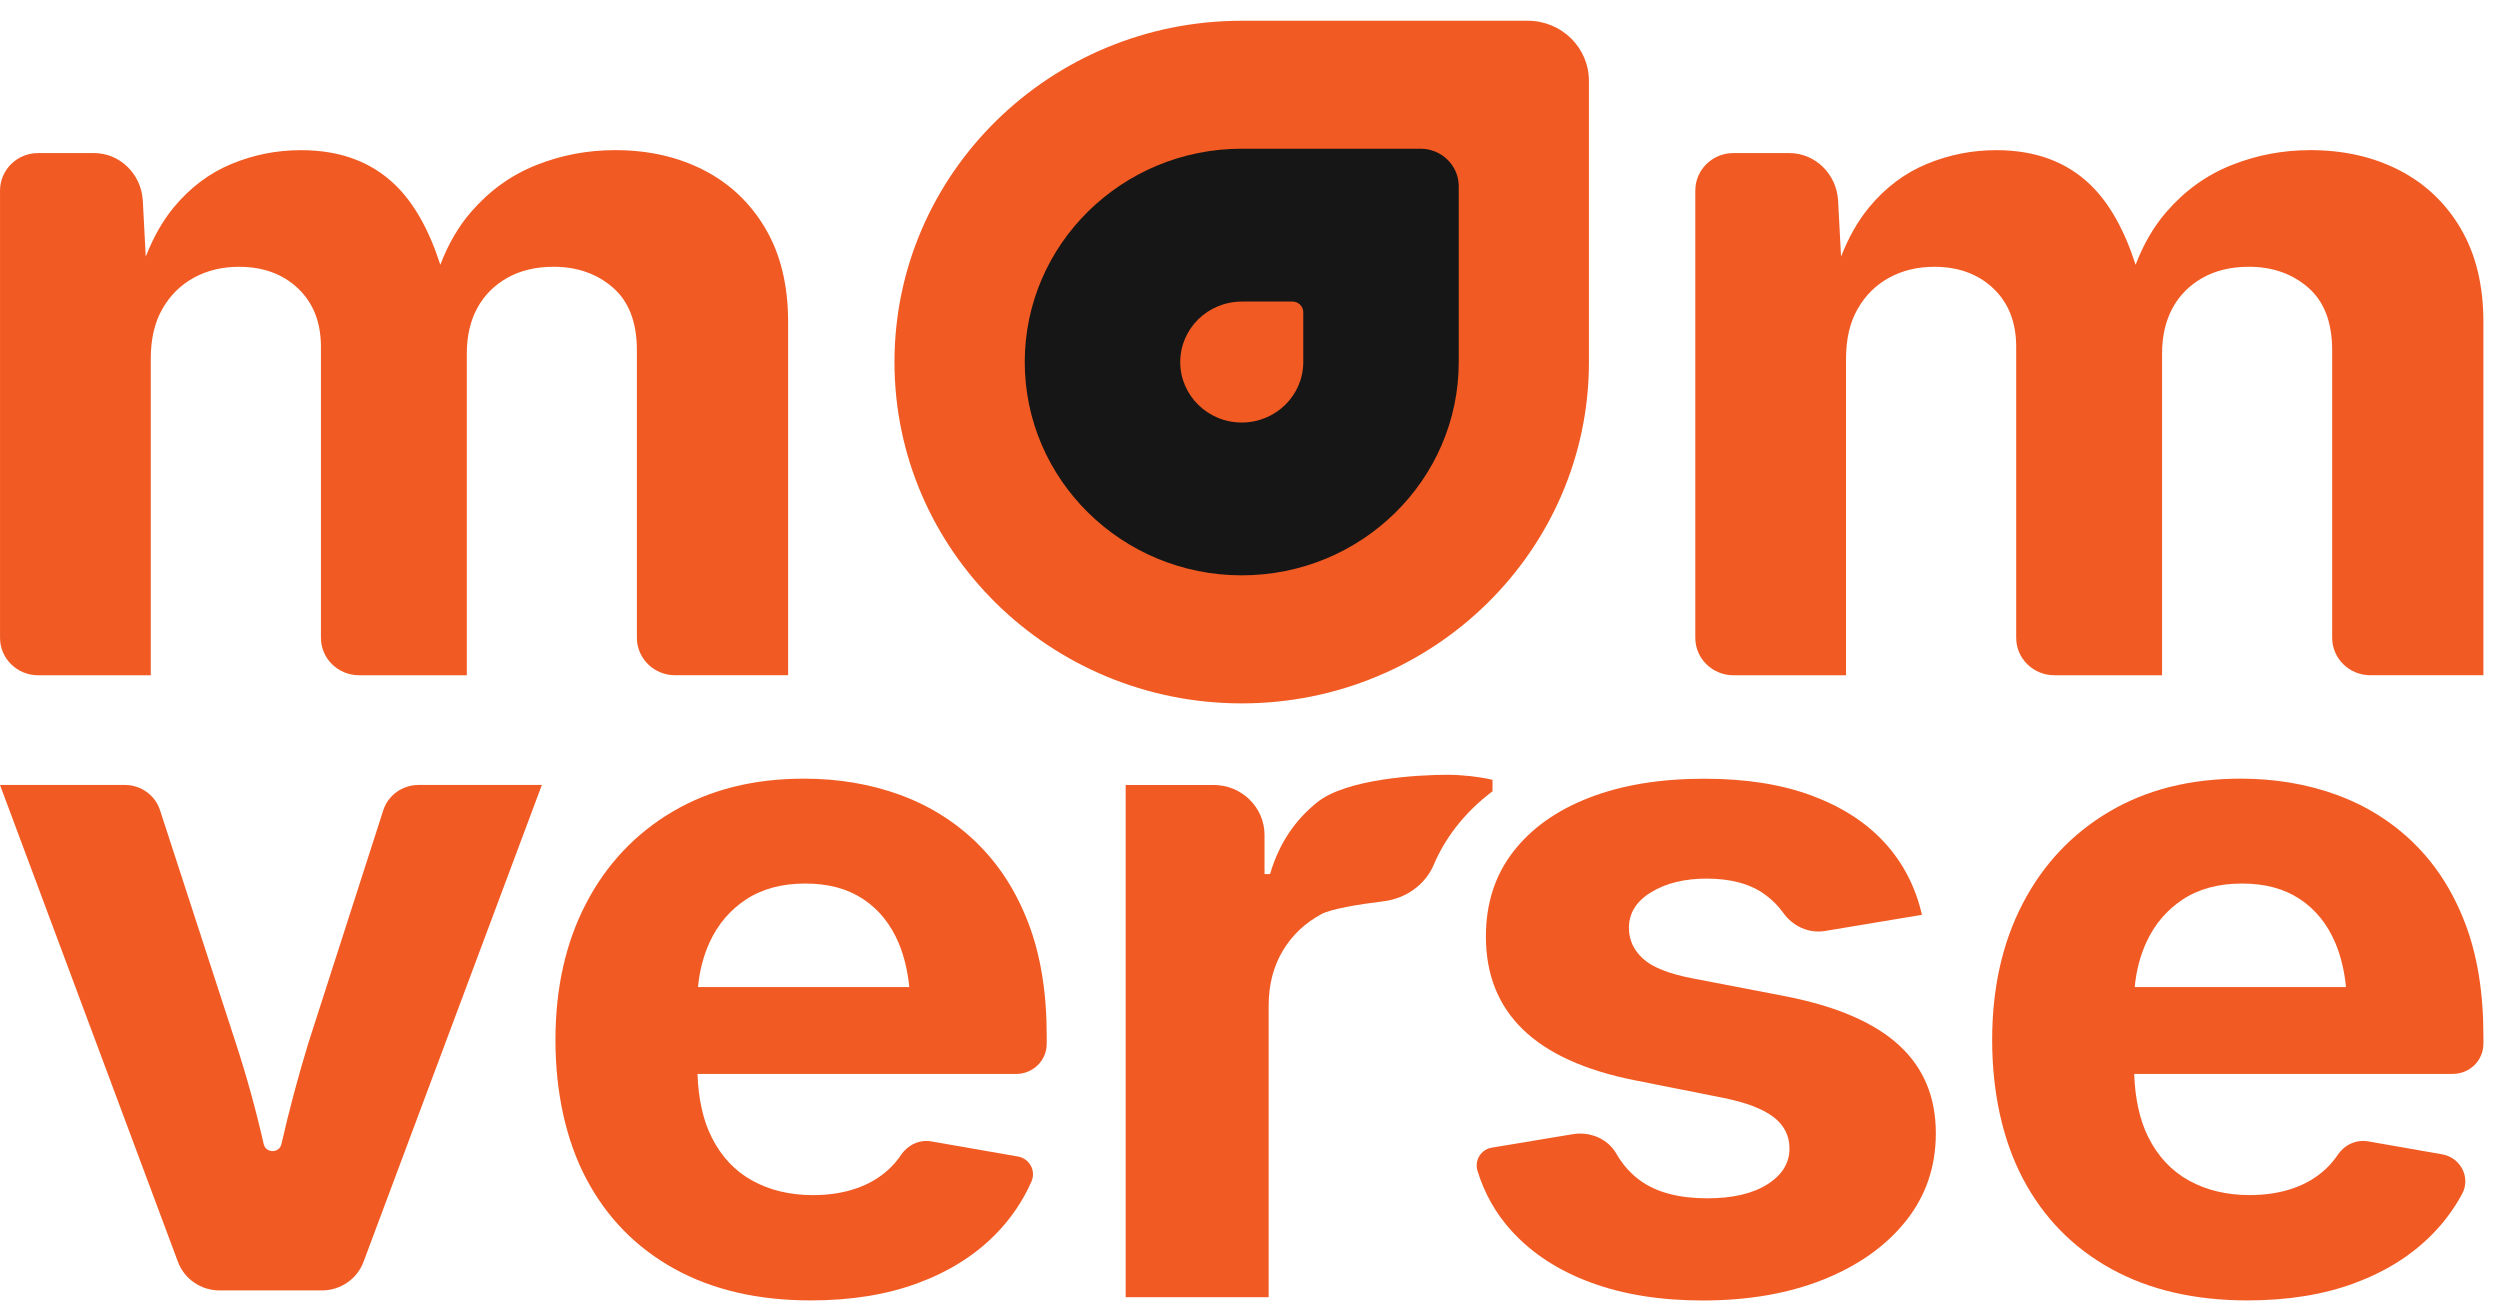
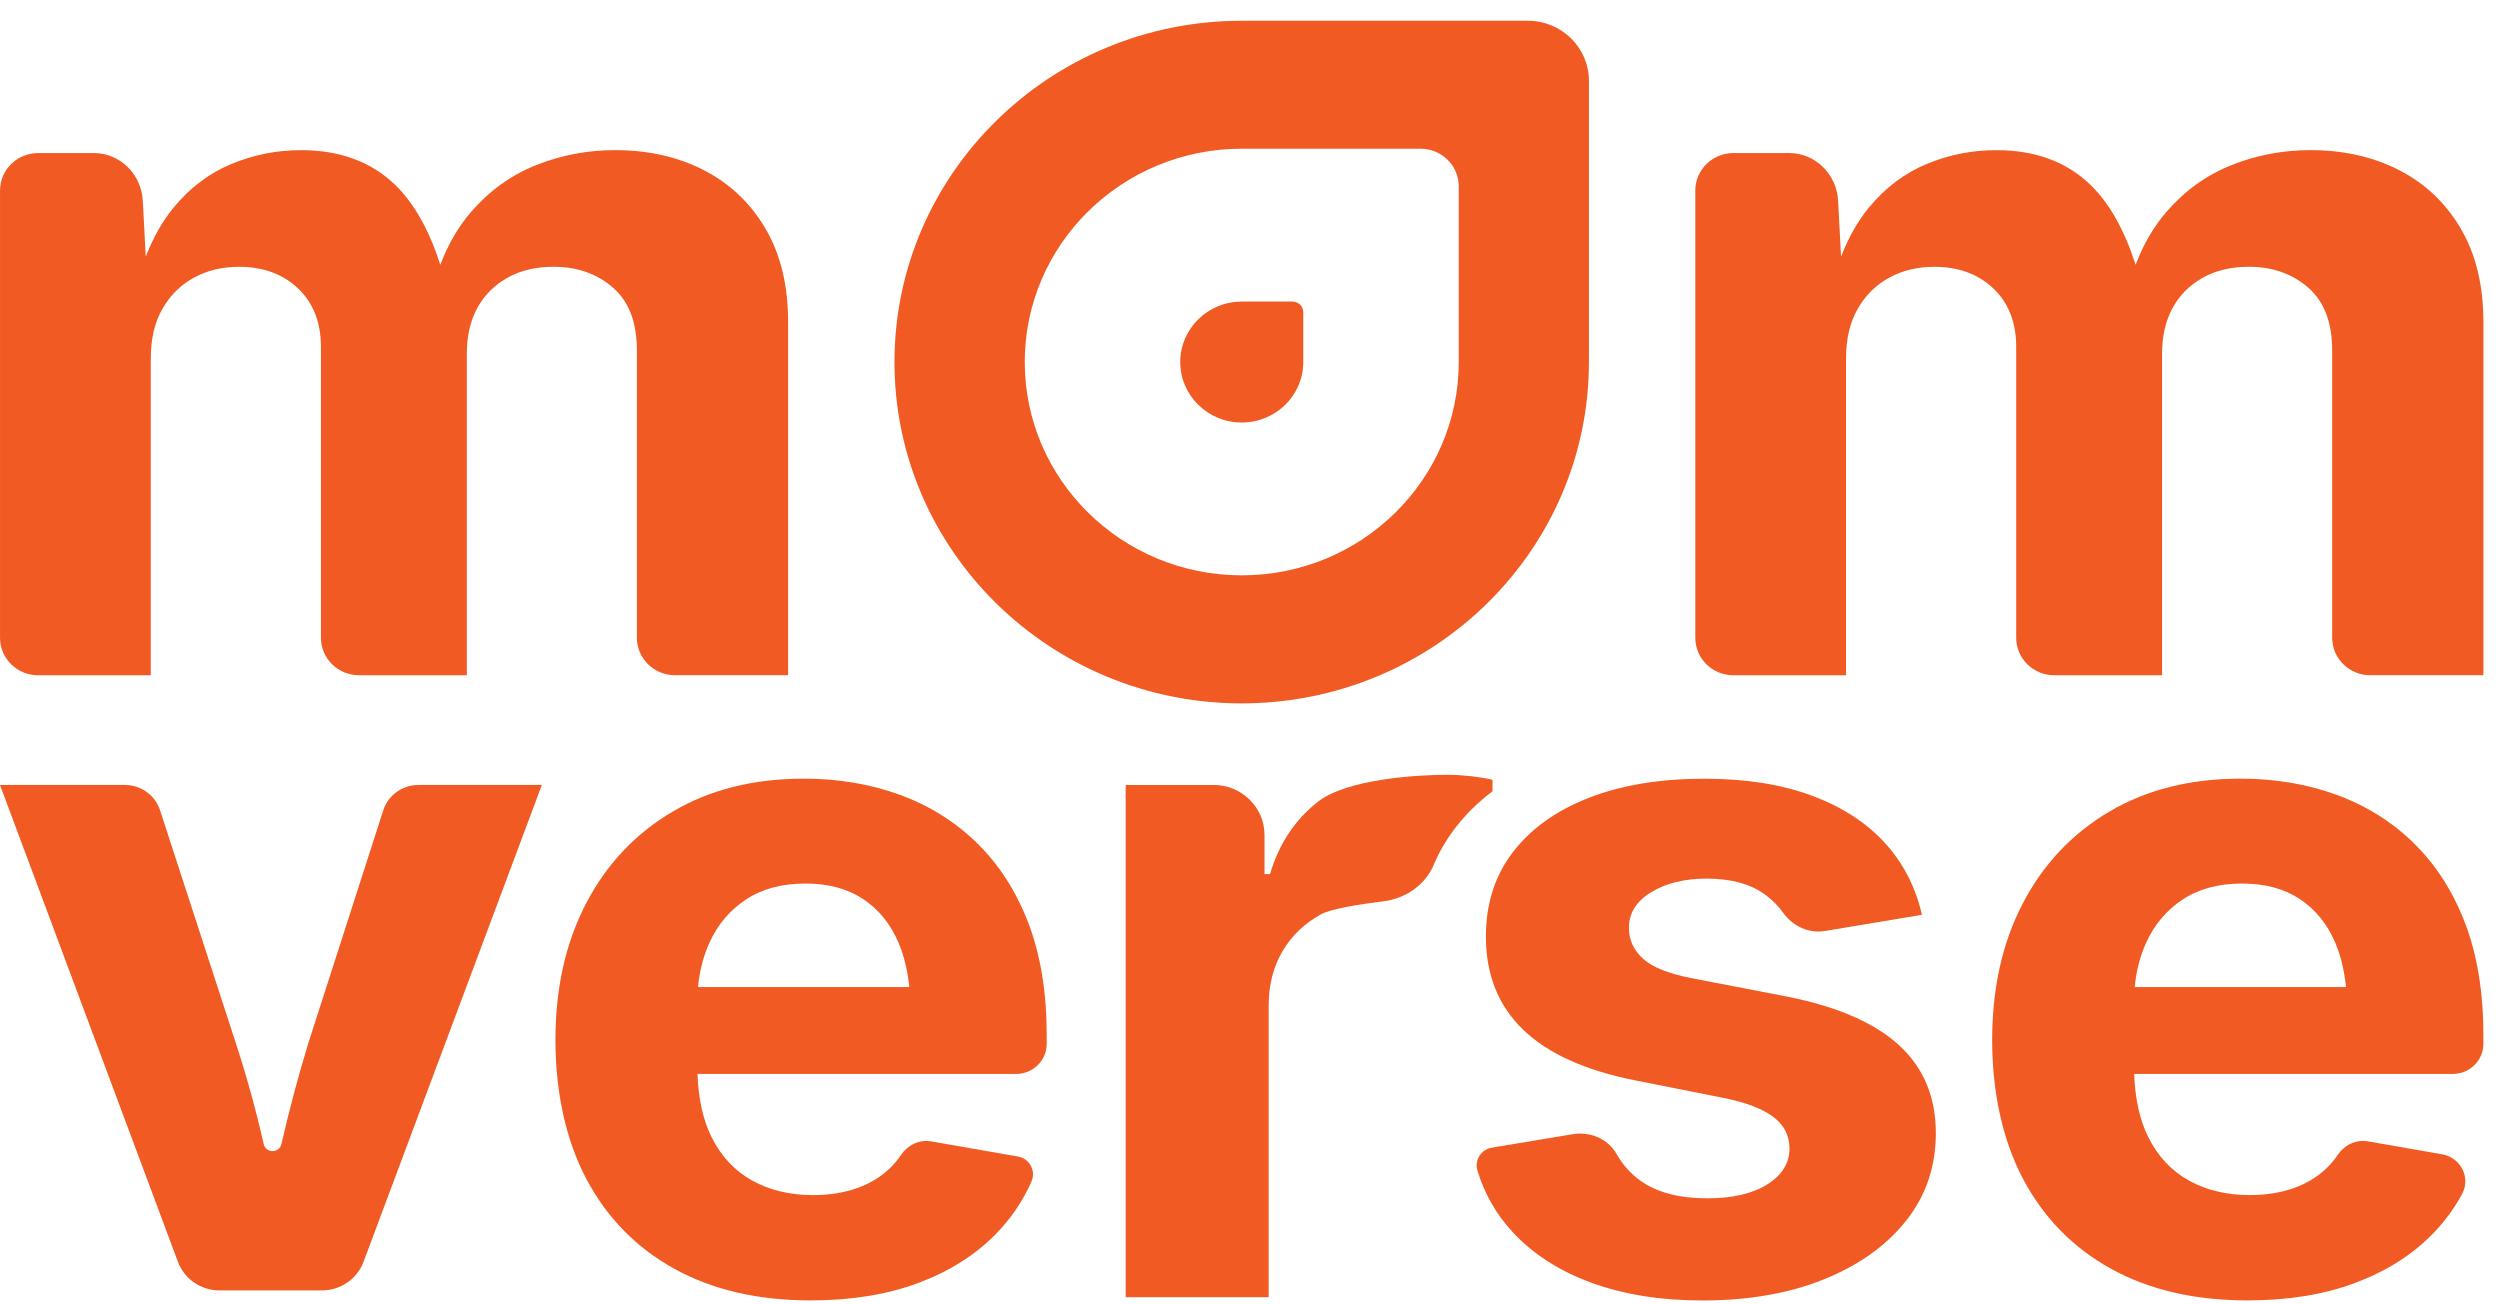
<svg xmlns="http://www.w3.org/2000/svg" width="107.42" height="56" viewBox="0 0 107.42 56" fill="none">
  <g transform="scale(0.926 1)">
    <path d="M14.301 44.841C13.831 46.265 13.419 47.701 13.062 49.144L13.058 49.16C12.96 49.561 12.335 49.559 12.236 49.16L12.23 49.134C11.874 47.684 11.448 46.253 10.95 44.841L7.425 34.811C7.198 34.166 6.538 33.728 5.793 33.728H0L8.257 54.219C8.554 54.958 9.326 55.447 10.188 55.447H14.935C15.798 55.447 16.569 54.958 16.867 54.221L25.143 33.728H19.418C18.672 33.728 18.01 34.168 17.785 34.815L14.301 44.84V44.841Z" fill="#F15A22" />
    <path d="M45.327 36.216C44.303 35.297 43.107 34.606 41.741 34.147C40.376 33.688 38.894 33.457 37.301 33.457C34.968 33.457 32.936 33.93 31.207 34.876C29.478 35.822 28.141 37.136 27.194 38.82C26.247 40.504 25.774 42.459 25.774 44.687C25.774 46.916 26.252 48.98 27.205 50.651C28.158 52.321 29.52 53.611 31.291 54.517C33.063 55.424 35.173 55.876 37.62 55.876C39.498 55.876 41.16 55.627 42.604 55.128C44.047 54.631 45.247 53.931 46.2 53.03C46.907 52.364 47.461 51.609 47.862 50.768C48.081 50.309 47.776 49.782 47.236 49.694L43.218 49.044C42.664 48.954 42.125 49.194 41.814 49.62C41.651 49.845 41.462 50.05 41.249 50.234C40.822 50.603 40.309 50.882 39.711 51.07C39.113 51.258 38.452 51.352 37.727 51.352C36.659 51.352 35.721 51.144 34.91 50.73C34.099 50.315 33.469 49.694 33.021 48.865C32.618 48.118 32.406 47.207 32.365 46.146H47.148C47.934 46.146 48.569 45.567 48.569 44.852V44.495C48.569 42.643 48.285 41.031 47.716 39.657C47.147 38.285 46.349 37.139 45.325 36.219L45.327 36.216ZM34.623 38.644C35.371 38.19 36.285 37.964 37.366 37.964C38.447 37.964 39.329 38.188 40.056 38.634C40.782 39.081 41.329 39.709 41.699 40.519C41.954 41.079 42.116 41.714 42.194 42.413H32.388C32.461 41.711 32.64 41.07 32.927 40.49C33.311 39.714 33.877 39.098 34.623 38.644Z" fill="#F15A22" />
    <path d="M111.993 36.216C110.969 35.297 109.773 34.606 108.407 34.147C107.042 33.688 105.56 33.457 103.967 33.457C101.634 33.457 99.602 33.93 97.873 34.876C96.144 35.822 94.807 37.136 93.86 38.82C92.913 40.504 92.44 42.459 92.44 44.687C92.44 46.916 92.918 48.98 93.871 50.651C94.824 52.321 96.186 53.611 97.957 54.517C99.729 55.424 101.839 55.876 104.286 55.876C106.164 55.876 107.826 55.627 109.27 55.128C110.713 54.631 111.913 53.931 112.866 53.03C113.421 52.507 113.882 51.928 114.249 51.295C114.655 50.596 114.178 49.738 113.322 49.599L109.883 49.042C109.329 48.953 108.789 49.192 108.478 49.618C108.315 49.844 108.126 50.049 107.913 50.233C107.486 50.601 106.974 50.88 106.376 51.069C105.778 51.257 105.116 51.35 104.391 51.35C103.324 51.35 102.386 51.143 101.575 50.729C100.764 50.314 100.134 49.693 99.685 48.864C99.282 48.117 99.071 47.206 99.03 46.144H113.813C114.598 46.144 115.234 45.566 115.234 44.851V44.493C115.234 42.642 114.95 41.029 114.38 39.656C113.811 38.284 113.014 37.137 111.99 36.218L111.993 36.216ZM101.289 38.644C102.037 38.19 102.951 37.964 104.032 37.964C105.113 37.964 105.995 38.188 106.722 38.634C107.448 39.081 107.995 39.709 108.365 40.519C108.62 41.079 108.782 41.714 108.86 42.413H99.054C99.126 41.711 99.306 41.07 99.593 40.49C99.977 39.714 100.543 39.098 101.289 38.644Z" fill="#F15A22" />
    <path d="M69.255 33.507V34C68.595 34.459 68.019 34.984 67.532 35.569C67.124 36.061 66.789 36.589 66.532 37.151C66.135 38.023 65.223 38.611 64.195 38.727C63.007 38.86 61.754 39.06 61.322 39.275C60.556 39.656 59.953 40.184 59.52 40.857C59.087 41.534 58.868 42.316 58.868 43.211V55.739H52.233V33.729H56.315C57.619 33.729 58.676 34.692 58.676 35.878V37.557H58.933C59.363 36.198 60.124 35.217 61.112 34.479C62.473 33.456 65.839 33.291 67.162 33.291C67.505 33.291 67.863 33.312 68.24 33.349C68.618 33.39 68.956 33.441 69.254 33.507H69.255Z" fill="#F15A22" />
    <path d="M82.927 42.822L78.573 42.045C77.463 41.851 76.686 41.569 76.247 41.2C75.806 40.83 75.585 40.387 75.585 39.869C75.585 39.234 75.93 38.722 76.62 38.335C77.31 37.946 78.168 37.752 79.192 37.752C80.316 37.752 81.216 37.979 81.892 38.432C82.231 38.659 82.514 38.922 82.744 39.22C83.186 39.795 83.925 40.119 84.686 40.002L89.182 39.308C88.883 38.104 88.303 37.067 87.443 36.2C86.582 35.332 85.451 34.659 84.049 34.179C82.647 33.699 80.994 33.46 79.086 33.46C77.037 33.46 75.254 33.732 73.74 34.276C72.223 34.821 71.047 35.598 70.207 36.608C69.367 37.618 68.948 38.83 68.948 40.241C68.948 41.873 69.52 43.204 70.666 44.234C71.811 45.263 73.543 45.992 75.863 46.419L79.983 47.177C81.021 47.371 81.79 47.643 82.288 47.993C82.786 48.343 83.035 48.796 83.035 49.353C83.035 49.974 82.694 50.486 82.011 50.887C81.329 51.289 80.397 51.489 79.216 51.489C77.92 51.489 76.893 51.24 76.132 50.742C75.676 50.442 75.3 50.053 75.004 49.574C74.607 48.931 73.783 48.611 72.986 48.733L69.225 49.312C68.716 49.39 68.41 49.859 68.558 50.307C68.884 51.291 69.417 52.159 70.157 52.907C71.103 53.865 72.326 54.6 73.829 55.112C75.33 55.623 77.055 55.879 79.004 55.879C81.125 55.879 82.996 55.578 84.618 54.976C86.24 54.373 87.513 53.535 88.439 52.46C89.364 51.385 89.826 50.128 89.826 48.69C89.826 47.136 89.256 45.876 88.118 44.911C86.979 43.946 85.251 43.251 82.931 42.823L82.927 42.822Z" fill="#F15A22" />
-     <path d="M57.619 0.892H70.896C72.459 0.892 73.729 2.048 73.729 3.472V15.557C73.729 23.651 66.51 30.223 57.617 30.223C48.725 30.223 41.505 23.651 41.505 15.557C41.507 7.463 48.726 0.892 57.619 0.892Z" fill="#F15A22" />
-     <path d="M57.619 6.39H65.916C66.894 6.39 67.688 7.114 67.688 8.003V15.556C67.688 20.615 63.175 24.721 57.619 24.721C52.061 24.721 47.55 20.613 47.55 15.556C47.55 10.497 52.063 6.39 57.619 6.39Z" fill="#161616" />
+     <path d="M57.619 0.892H70.896C72.459 0.892 73.729 2.048 73.729 3.472V15.557C73.729 23.651 66.51 30.223 57.617 30.223C48.725 30.223 41.505 23.651 41.505 15.557C41.507 7.463 48.726 0.892 57.619 0.892Z M57.619 6.39H65.916C66.894 6.39 67.688 7.114 67.688 8.003V15.556C67.688 20.615 63.175 24.721 57.619 24.721C52.061 24.721 47.55 20.613 47.55 15.556C47.55 10.497 52.063 6.39 57.619 6.39Z" fill="#F15A22" fill-rule="evenodd" clip-rule="evenodd" />
    <path d="M57.618 12.957H59.971C60.249 12.957 60.474 13.162 60.474 13.415V15.557C60.474 16.991 59.195 18.155 57.62 18.155C56.044 18.155 54.765 16.991 54.765 15.557C54.765 14.123 56.044 12.959 57.62 12.959L57.618 12.957Z" fill="#F15A22" />
    <path d="M35.525 9.831C34.827 8.73 33.876 7.892 32.669 7.316C31.462 6.74 30.087 6.451 28.541 6.451C27.267 6.451 26.048 6.664 24.887 7.092C23.724 7.519 22.716 8.19 21.861 9.103C21.268 9.736 20.794 10.497 20.431 11.377C19.91 9.875 19.211 8.725 18.33 7.938C17.22 6.947 15.766 6.452 13.967 6.452C12.842 6.452 11.767 6.65 10.74 7.045C9.713 7.439 8.82 8.062 8.063 8.91C7.542 9.495 7.11 10.201 6.763 11.027L6.626 8.62C6.555 7.472 5.561 6.577 4.36 6.577H1.77C0.793 6.577 0.001 7.298 0.001 8.187V27.406C0.001 28.295 0.793 29.015 1.77 29.015H6.996V15.407C6.996 14.566 7.175 13.852 7.536 13.271C7.896 12.688 8.384 12.241 8.998 11.931C9.613 11.62 10.311 11.464 11.09 11.464C12.214 11.464 13.129 11.775 13.834 12.397C14.538 13.018 14.892 13.854 14.892 14.903V27.404C14.892 28.294 15.683 29.014 16.66 29.014H21.661V15.193C21.661 14.442 21.822 13.79 22.144 13.241C22.466 12.691 22.931 12.256 23.538 11.939C24.145 11.621 24.861 11.463 25.686 11.463C26.78 11.463 27.699 11.761 28.44 12.357C29.182 12.953 29.553 13.852 29.553 15.057V27.403C29.553 28.292 30.345 29.013 31.322 29.013H36.57V13.832C36.57 12.265 36.221 10.931 35.524 9.83L35.525 9.831Z" fill="#F15A22" />
    <path d="M114.19 9.831C113.492 8.73 112.541 7.892 111.334 7.316C110.128 6.74 108.752 6.451 107.207 6.451C105.932 6.451 104.713 6.664 103.552 7.092C102.389 7.519 101.381 8.19 100.527 9.103C99.933 9.736 99.459 10.497 99.096 11.377C98.575 9.875 97.876 8.725 96.996 7.938C95.885 6.947 94.431 6.452 92.632 6.452C91.507 6.452 90.432 6.65 89.405 7.045C88.378 7.439 87.485 8.062 86.728 8.91C86.207 9.495 85.775 10.201 85.428 11.027L85.291 8.62C85.22 7.472 84.226 6.577 83.025 6.577H80.434C79.456 6.577 78.665 7.298 78.665 8.187V27.406C78.665 28.295 79.456 29.015 80.434 29.015H85.659V15.407C85.659 14.566 85.839 13.852 86.2 13.271C86.559 12.688 87.047 12.241 87.662 11.931C88.277 11.62 88.974 11.464 89.754 11.464C90.877 11.464 91.793 11.775 92.498 12.397C93.202 13.018 93.555 13.854 93.555 14.903V27.404C93.555 28.294 94.346 29.014 95.324 29.014H100.324V15.193C100.324 14.442 100.486 13.79 100.807 13.241C101.129 12.691 101.594 12.256 102.201 11.939C102.809 11.621 103.524 11.463 104.349 11.463C105.444 11.463 106.362 11.761 107.104 12.357C107.845 12.953 108.217 13.852 108.217 15.057V27.403C108.217 28.292 109.008 29.013 109.986 29.013H115.234V13.832C115.234 12.265 114.885 10.931 114.187 9.83L114.19 9.831Z" fill="#F15A22" />
  </g>
</svg>
